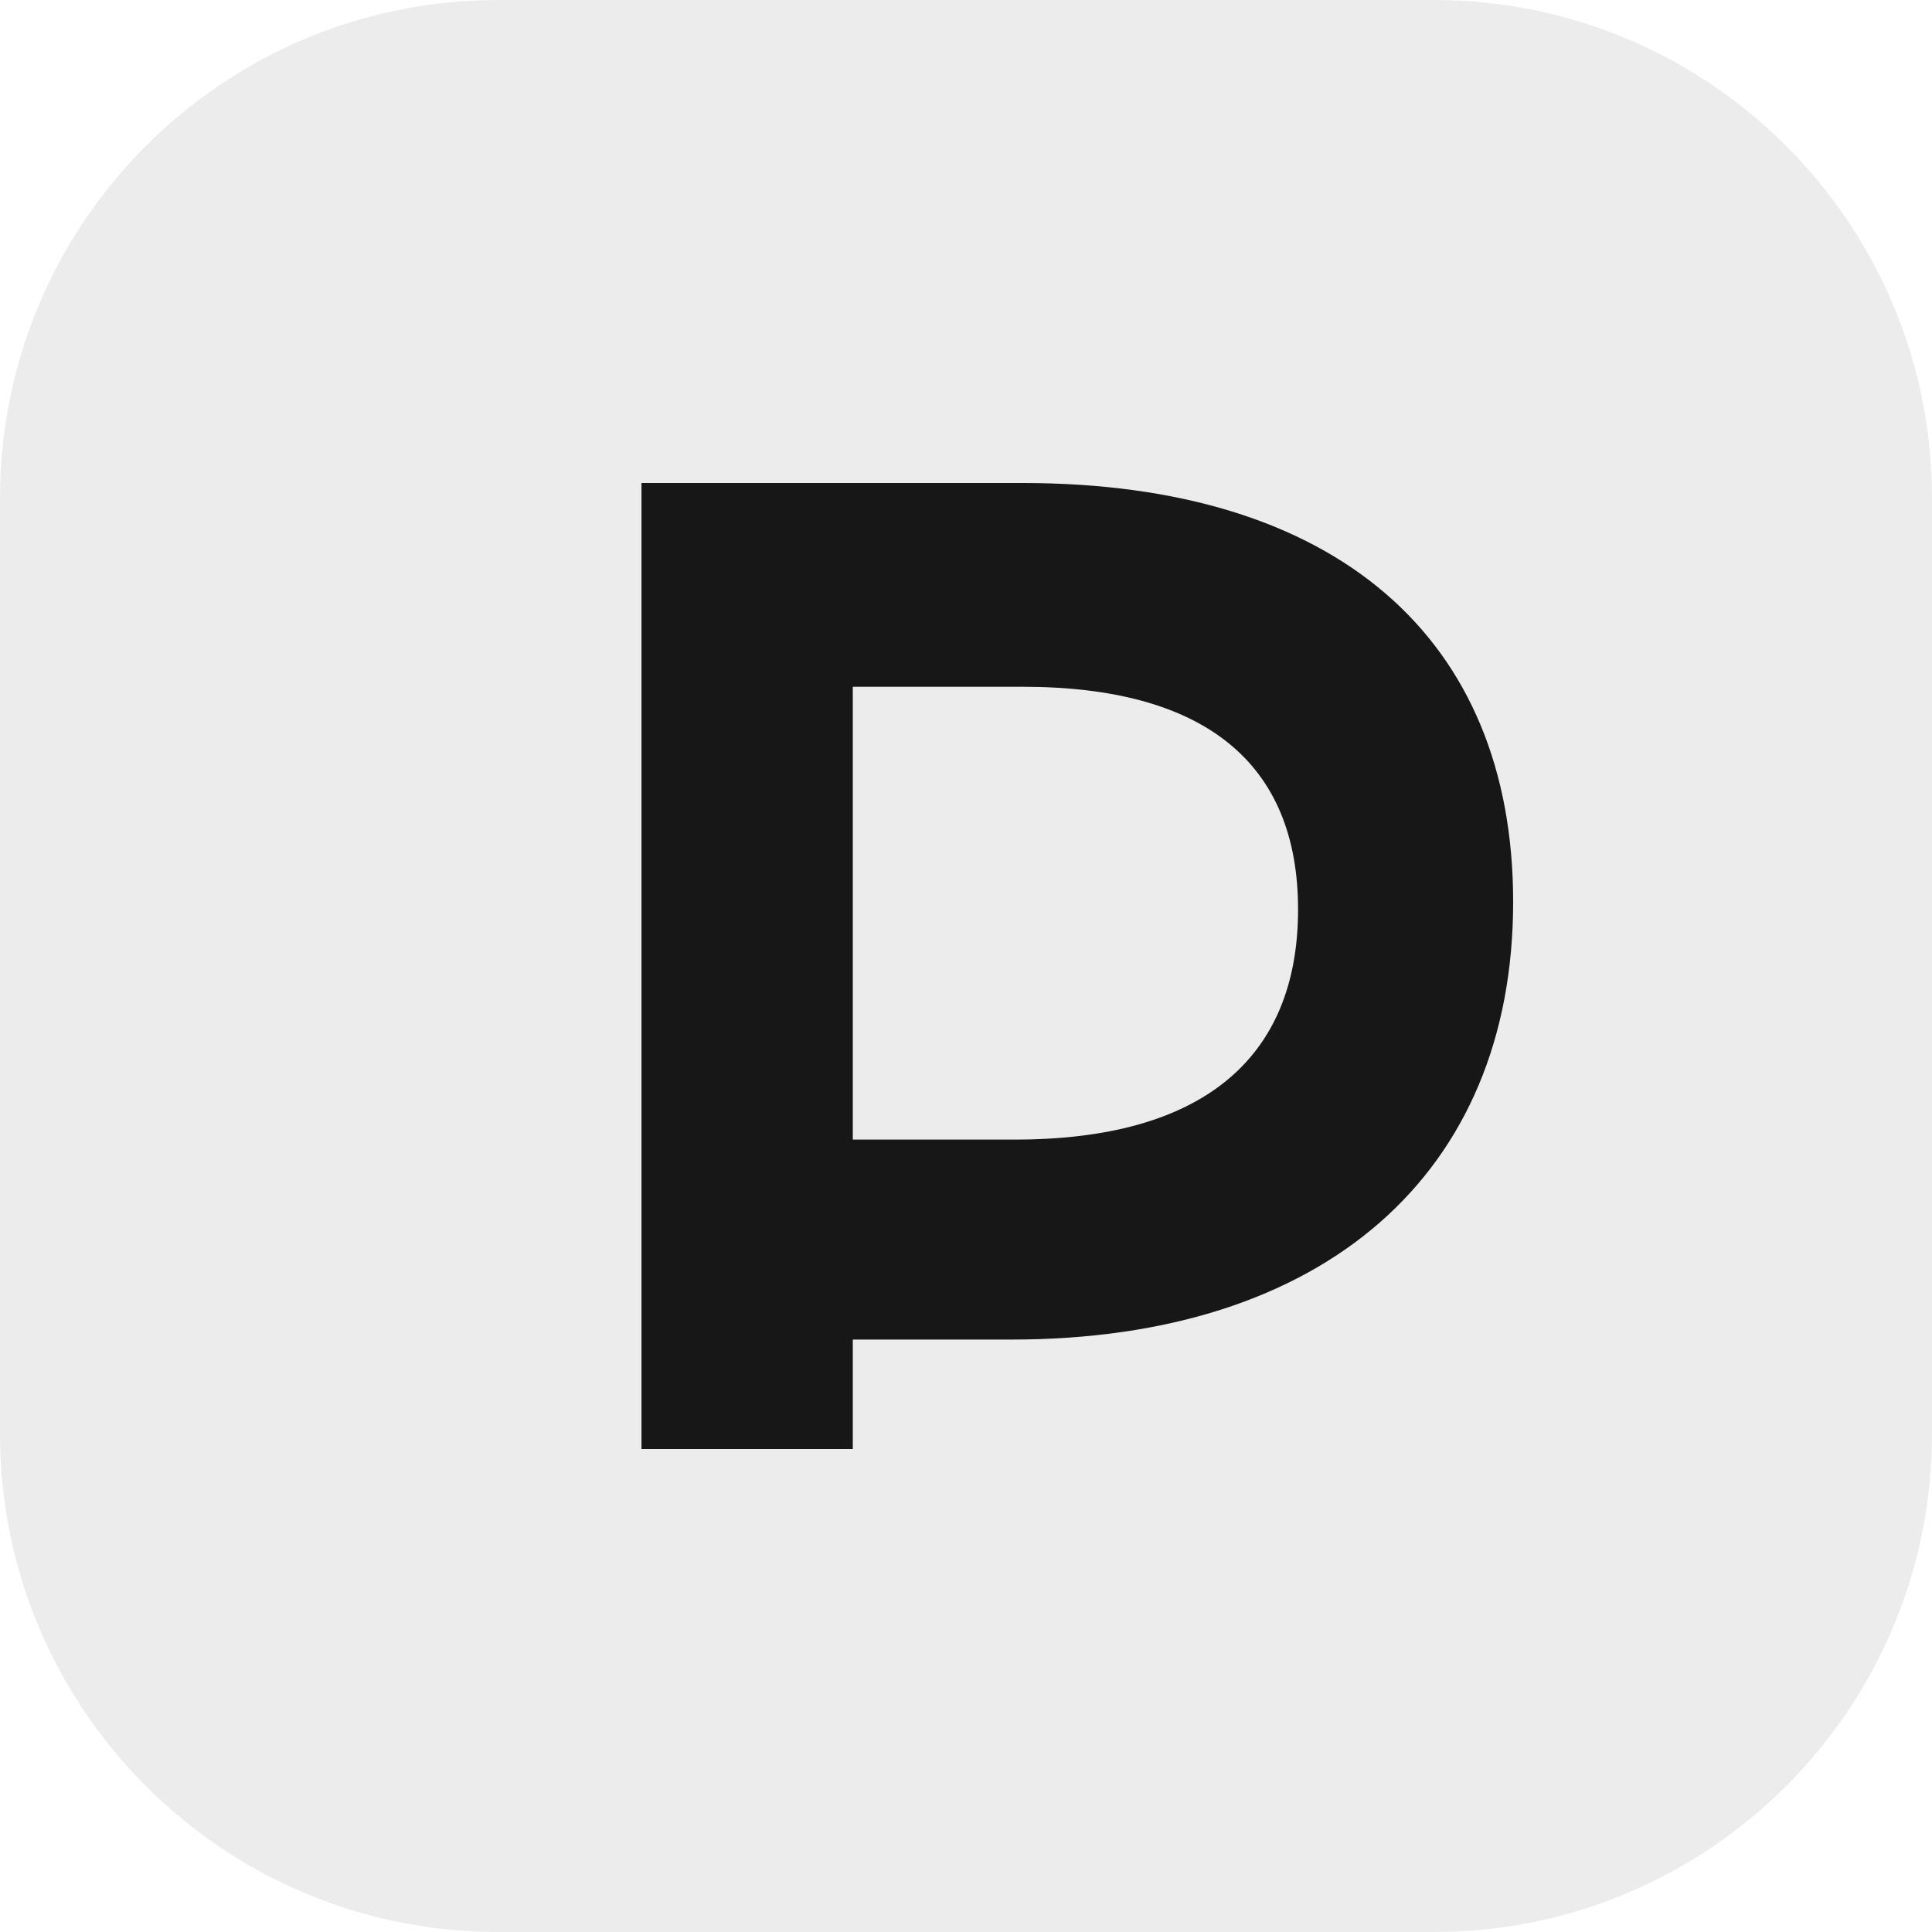
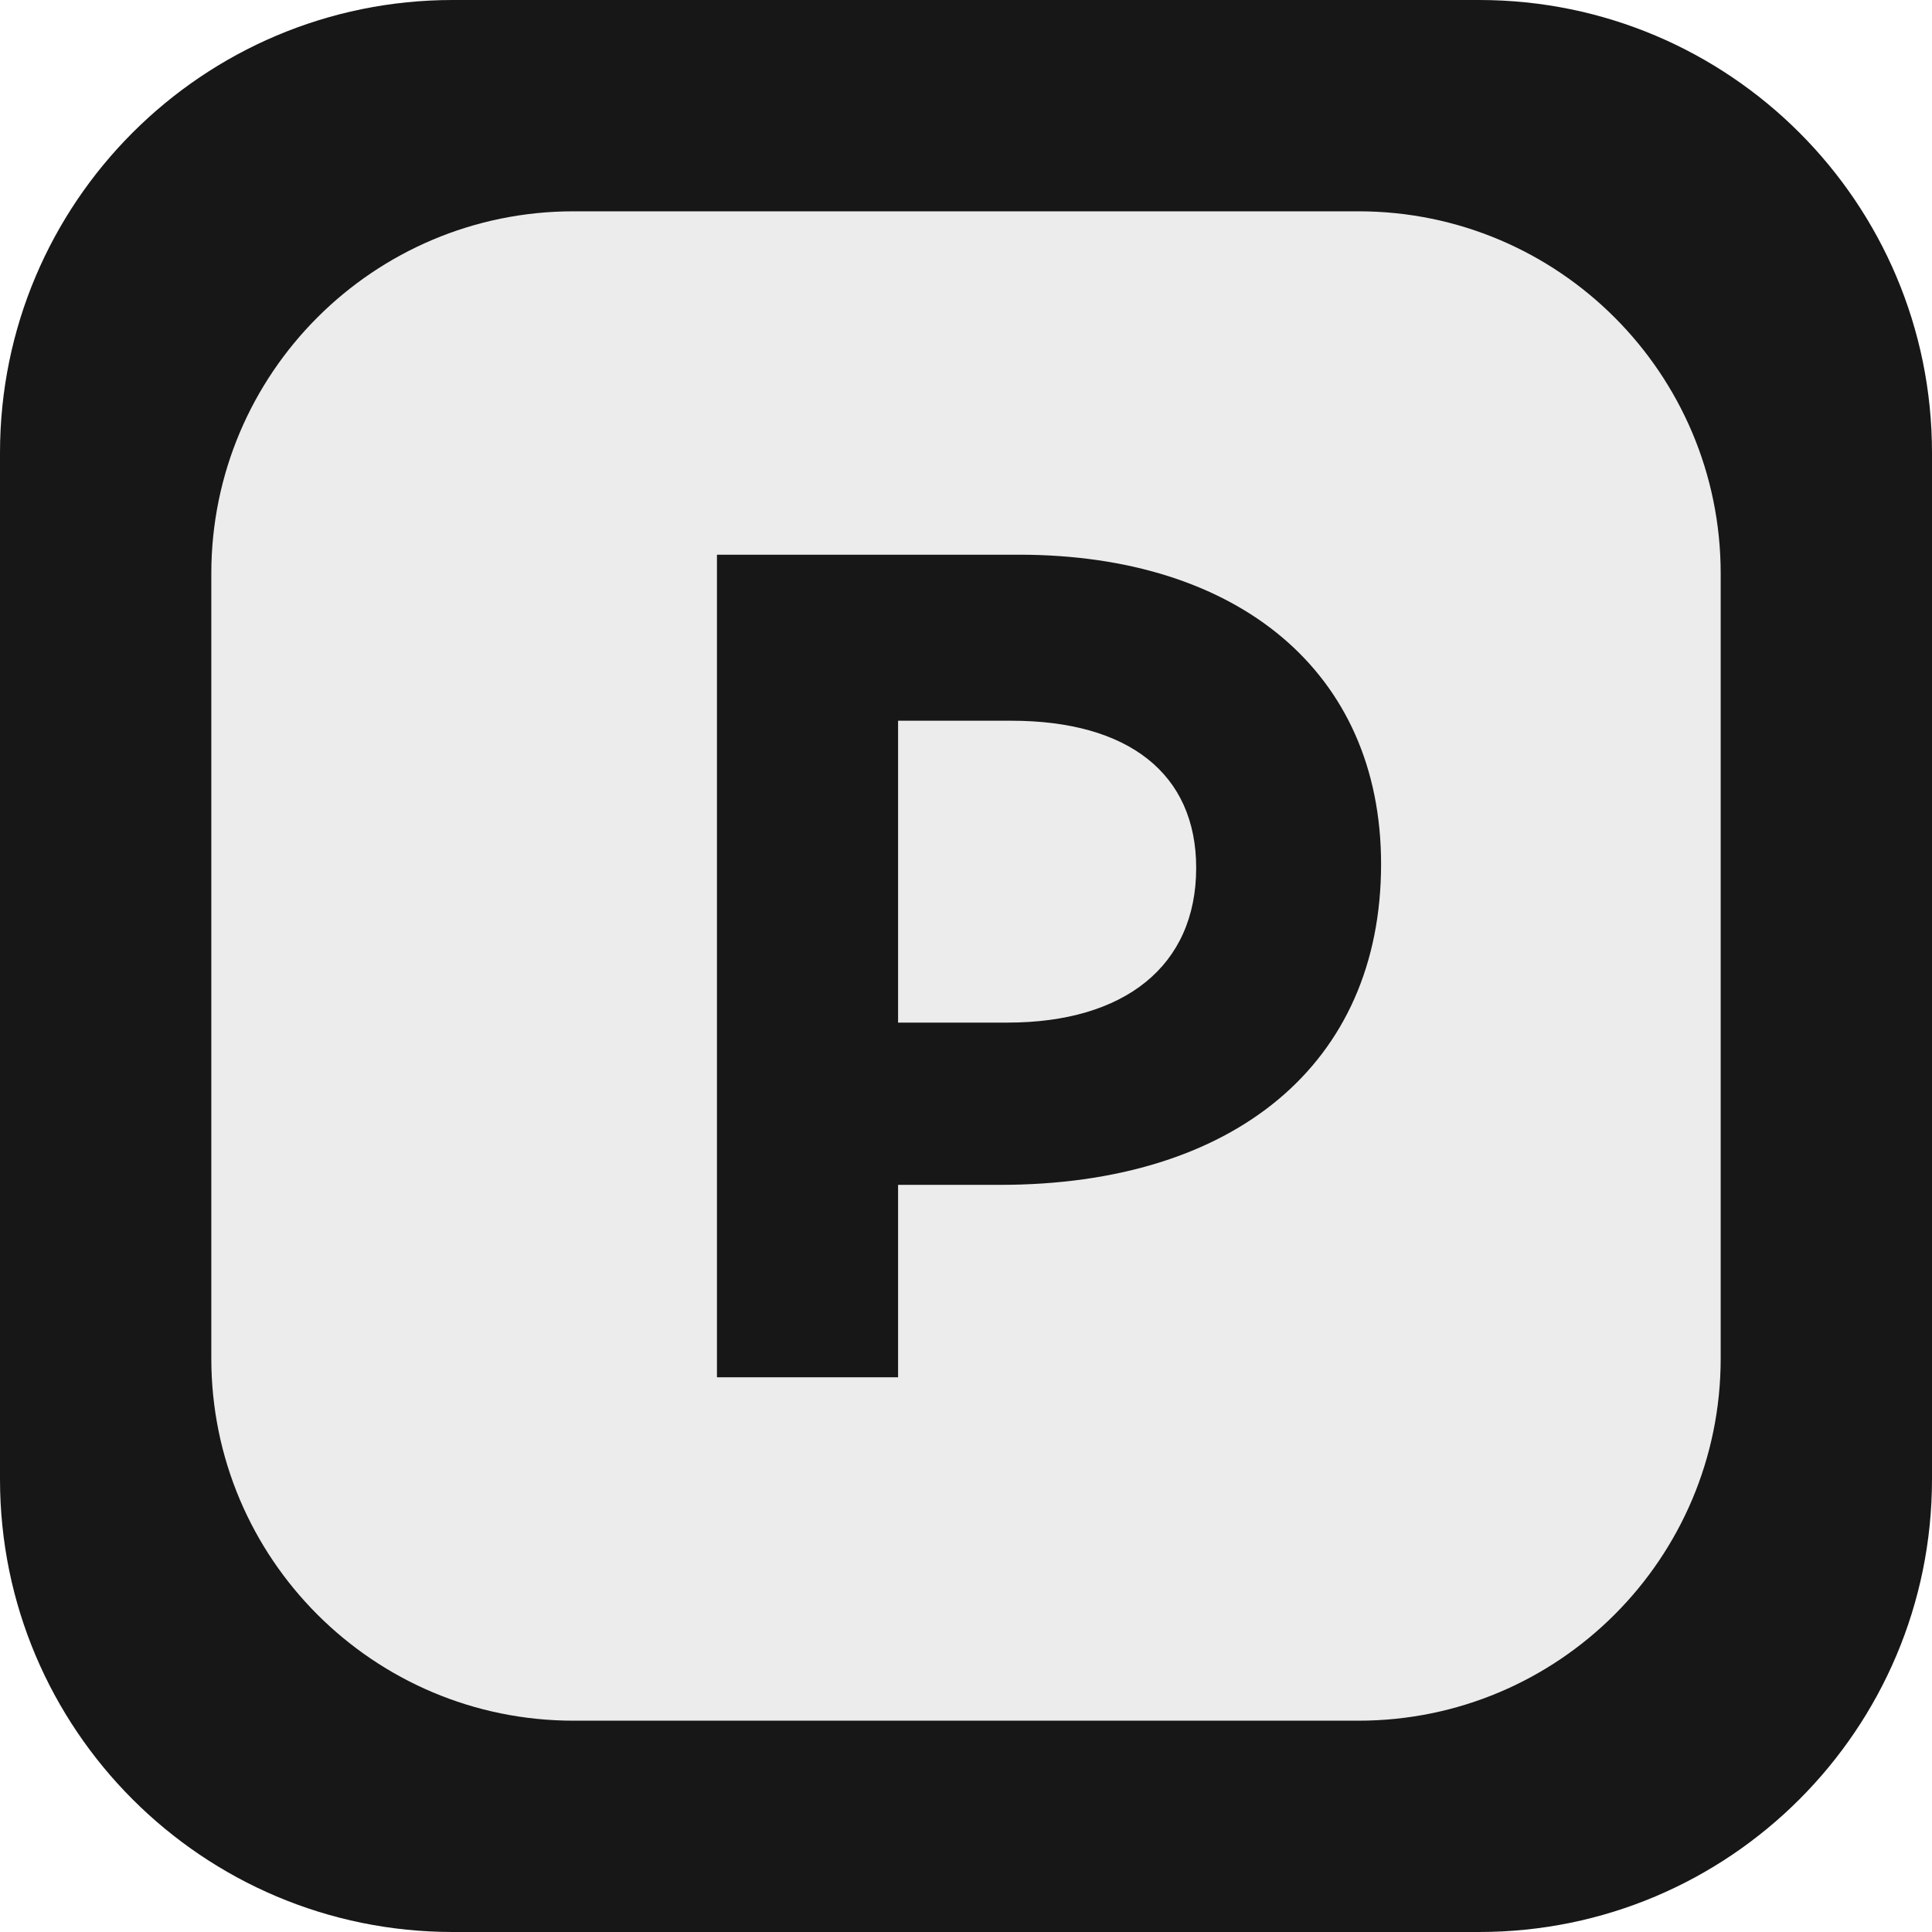
<svg xmlns="http://www.w3.org/2000/svg" viewBox="0 0 512 512">
-   <rect width="512" height="512" rx="132" fill="#ececec" />
-   <path d="M170 384V128h101c83 0 130 41 130 111 0 72-50 116-133 116h-42v29h-56zm56-82h43c49 0 75-21 75-61 0-39-25-59-73-59h-45v120z" fill="#171717" />
+   <rect width="512" height="512" rx="120" fill="#171717" />
+   <rect x="56" y="56" width="400" height="400" rx="96" fill="#ececec" />
+   <path d="M190 365V147h80c58 0 96 31 96 82 0 53-39 85-101 85h-27v51h-48Zm48-94h29c31 0 50-15 50-41 0-25-18-39-49-39h-30v80Z" fill="#171717" />
</svg>
